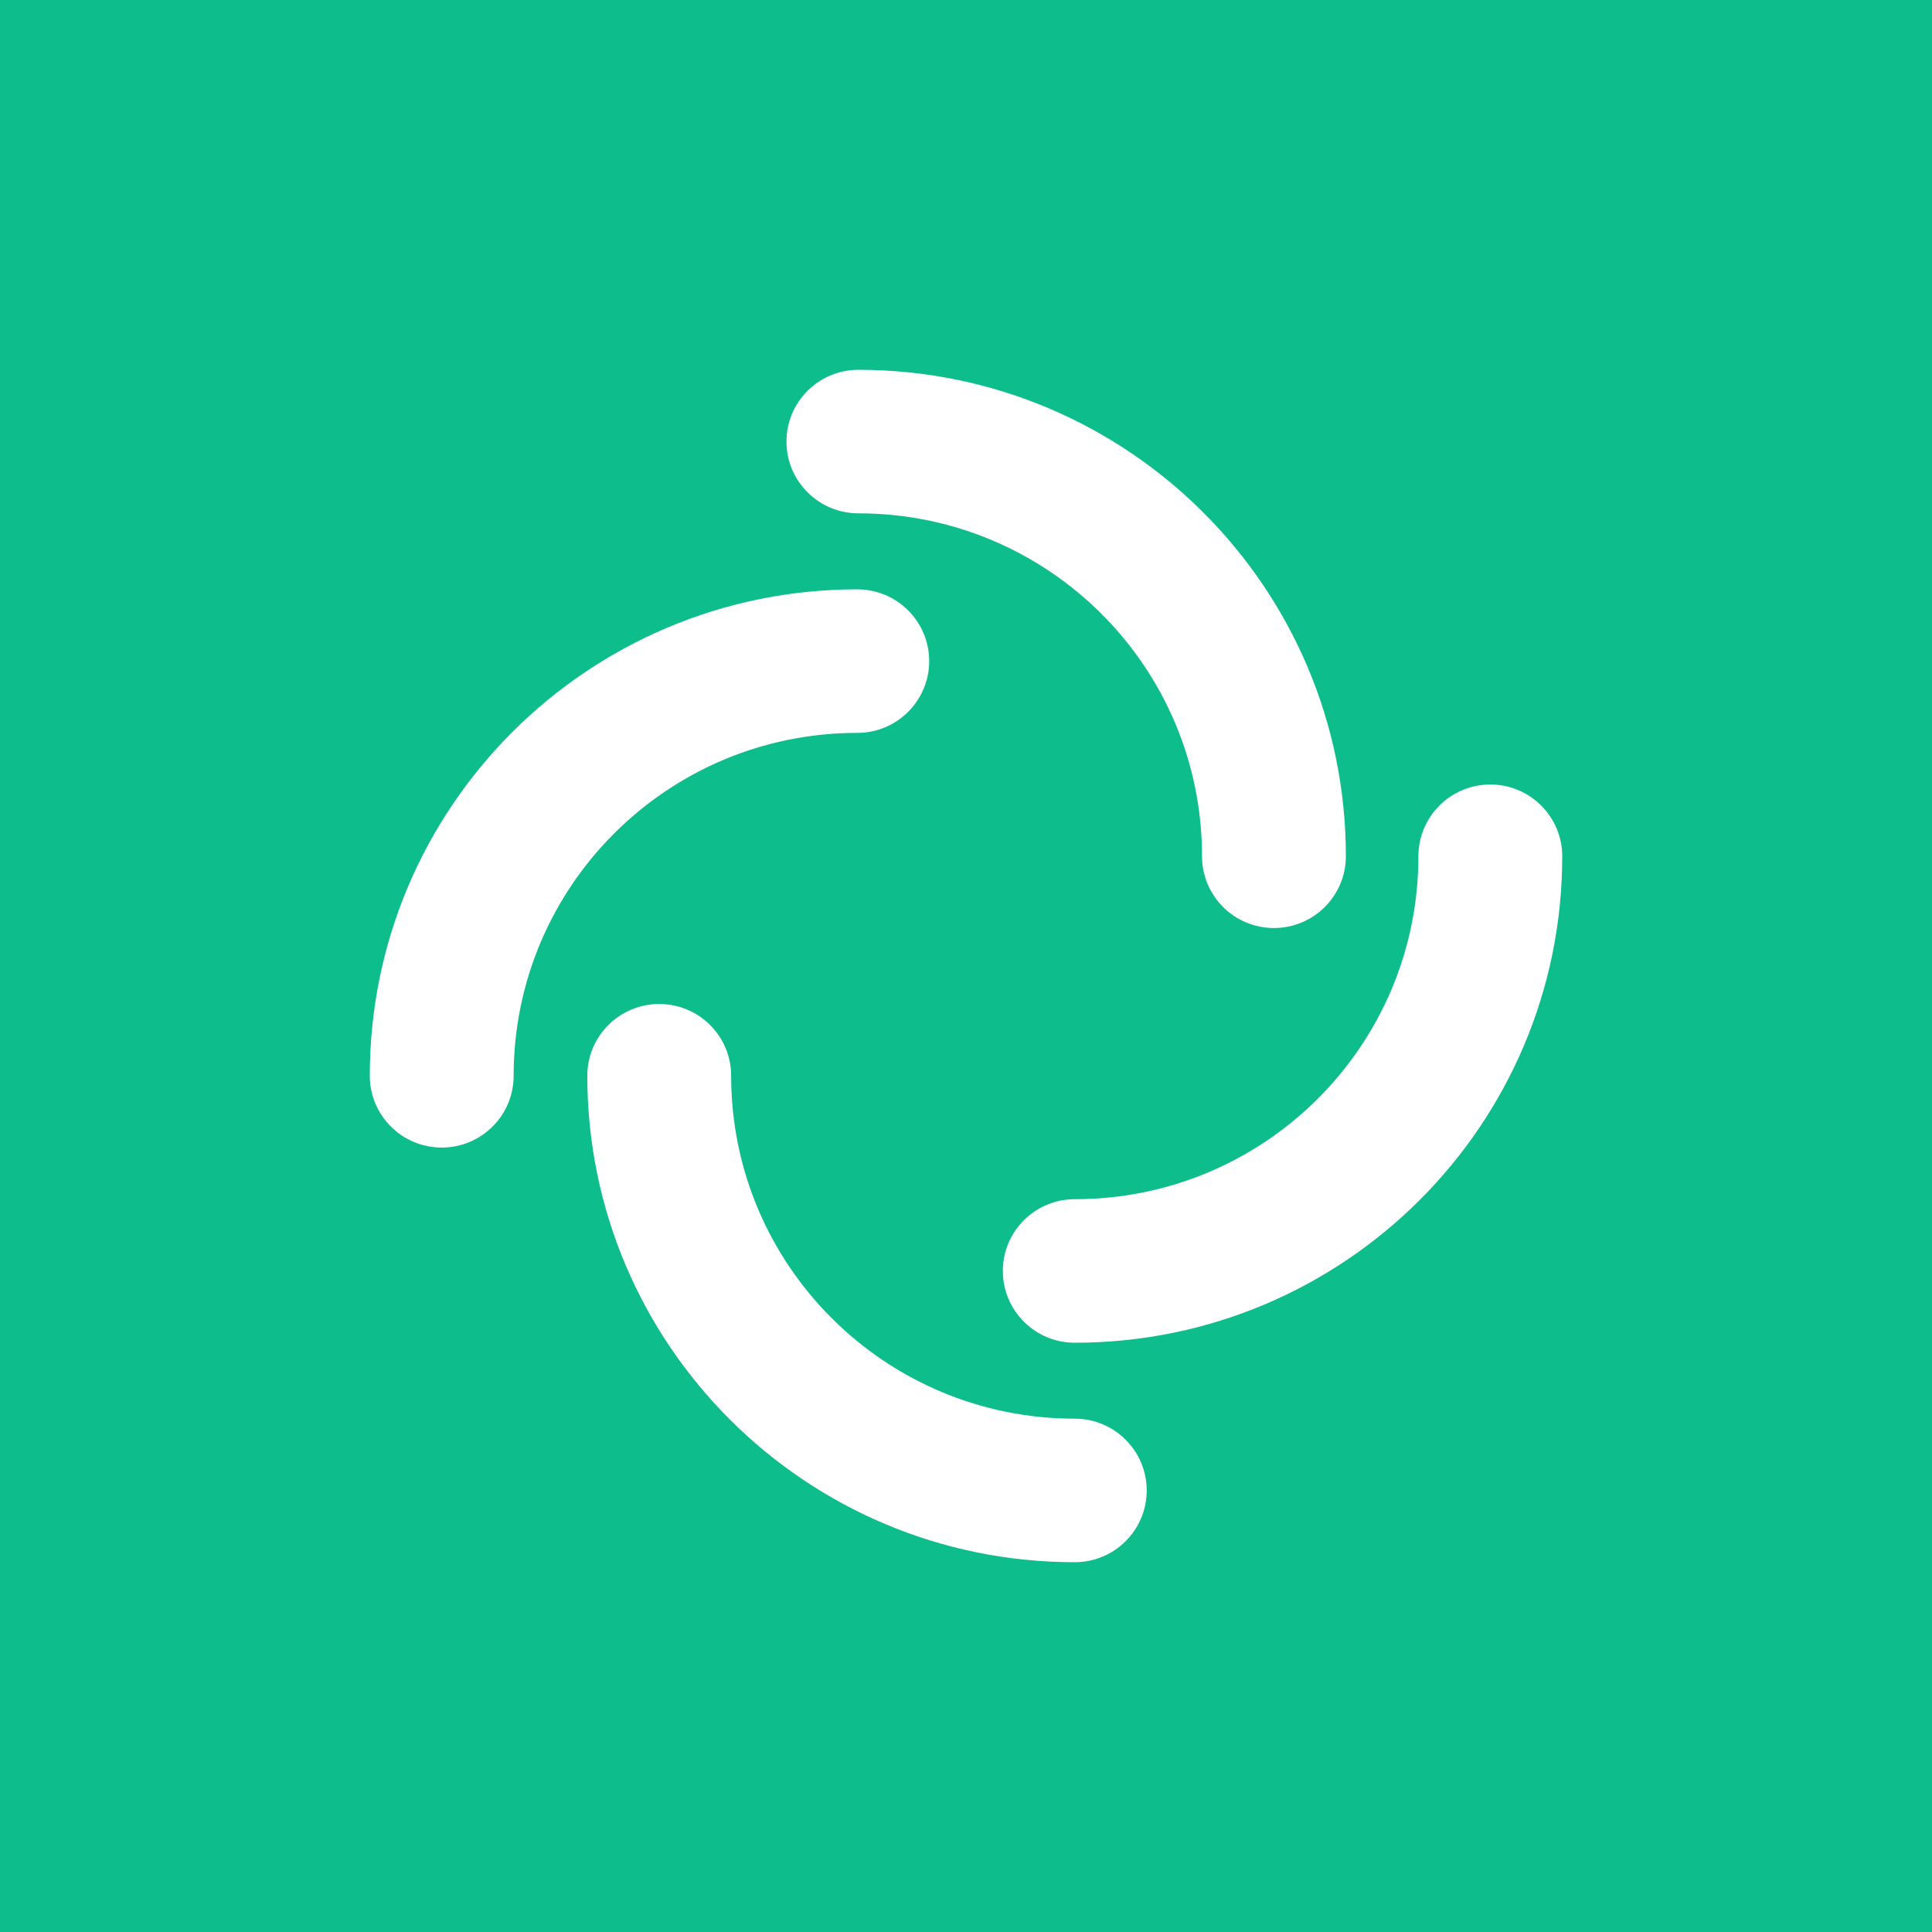
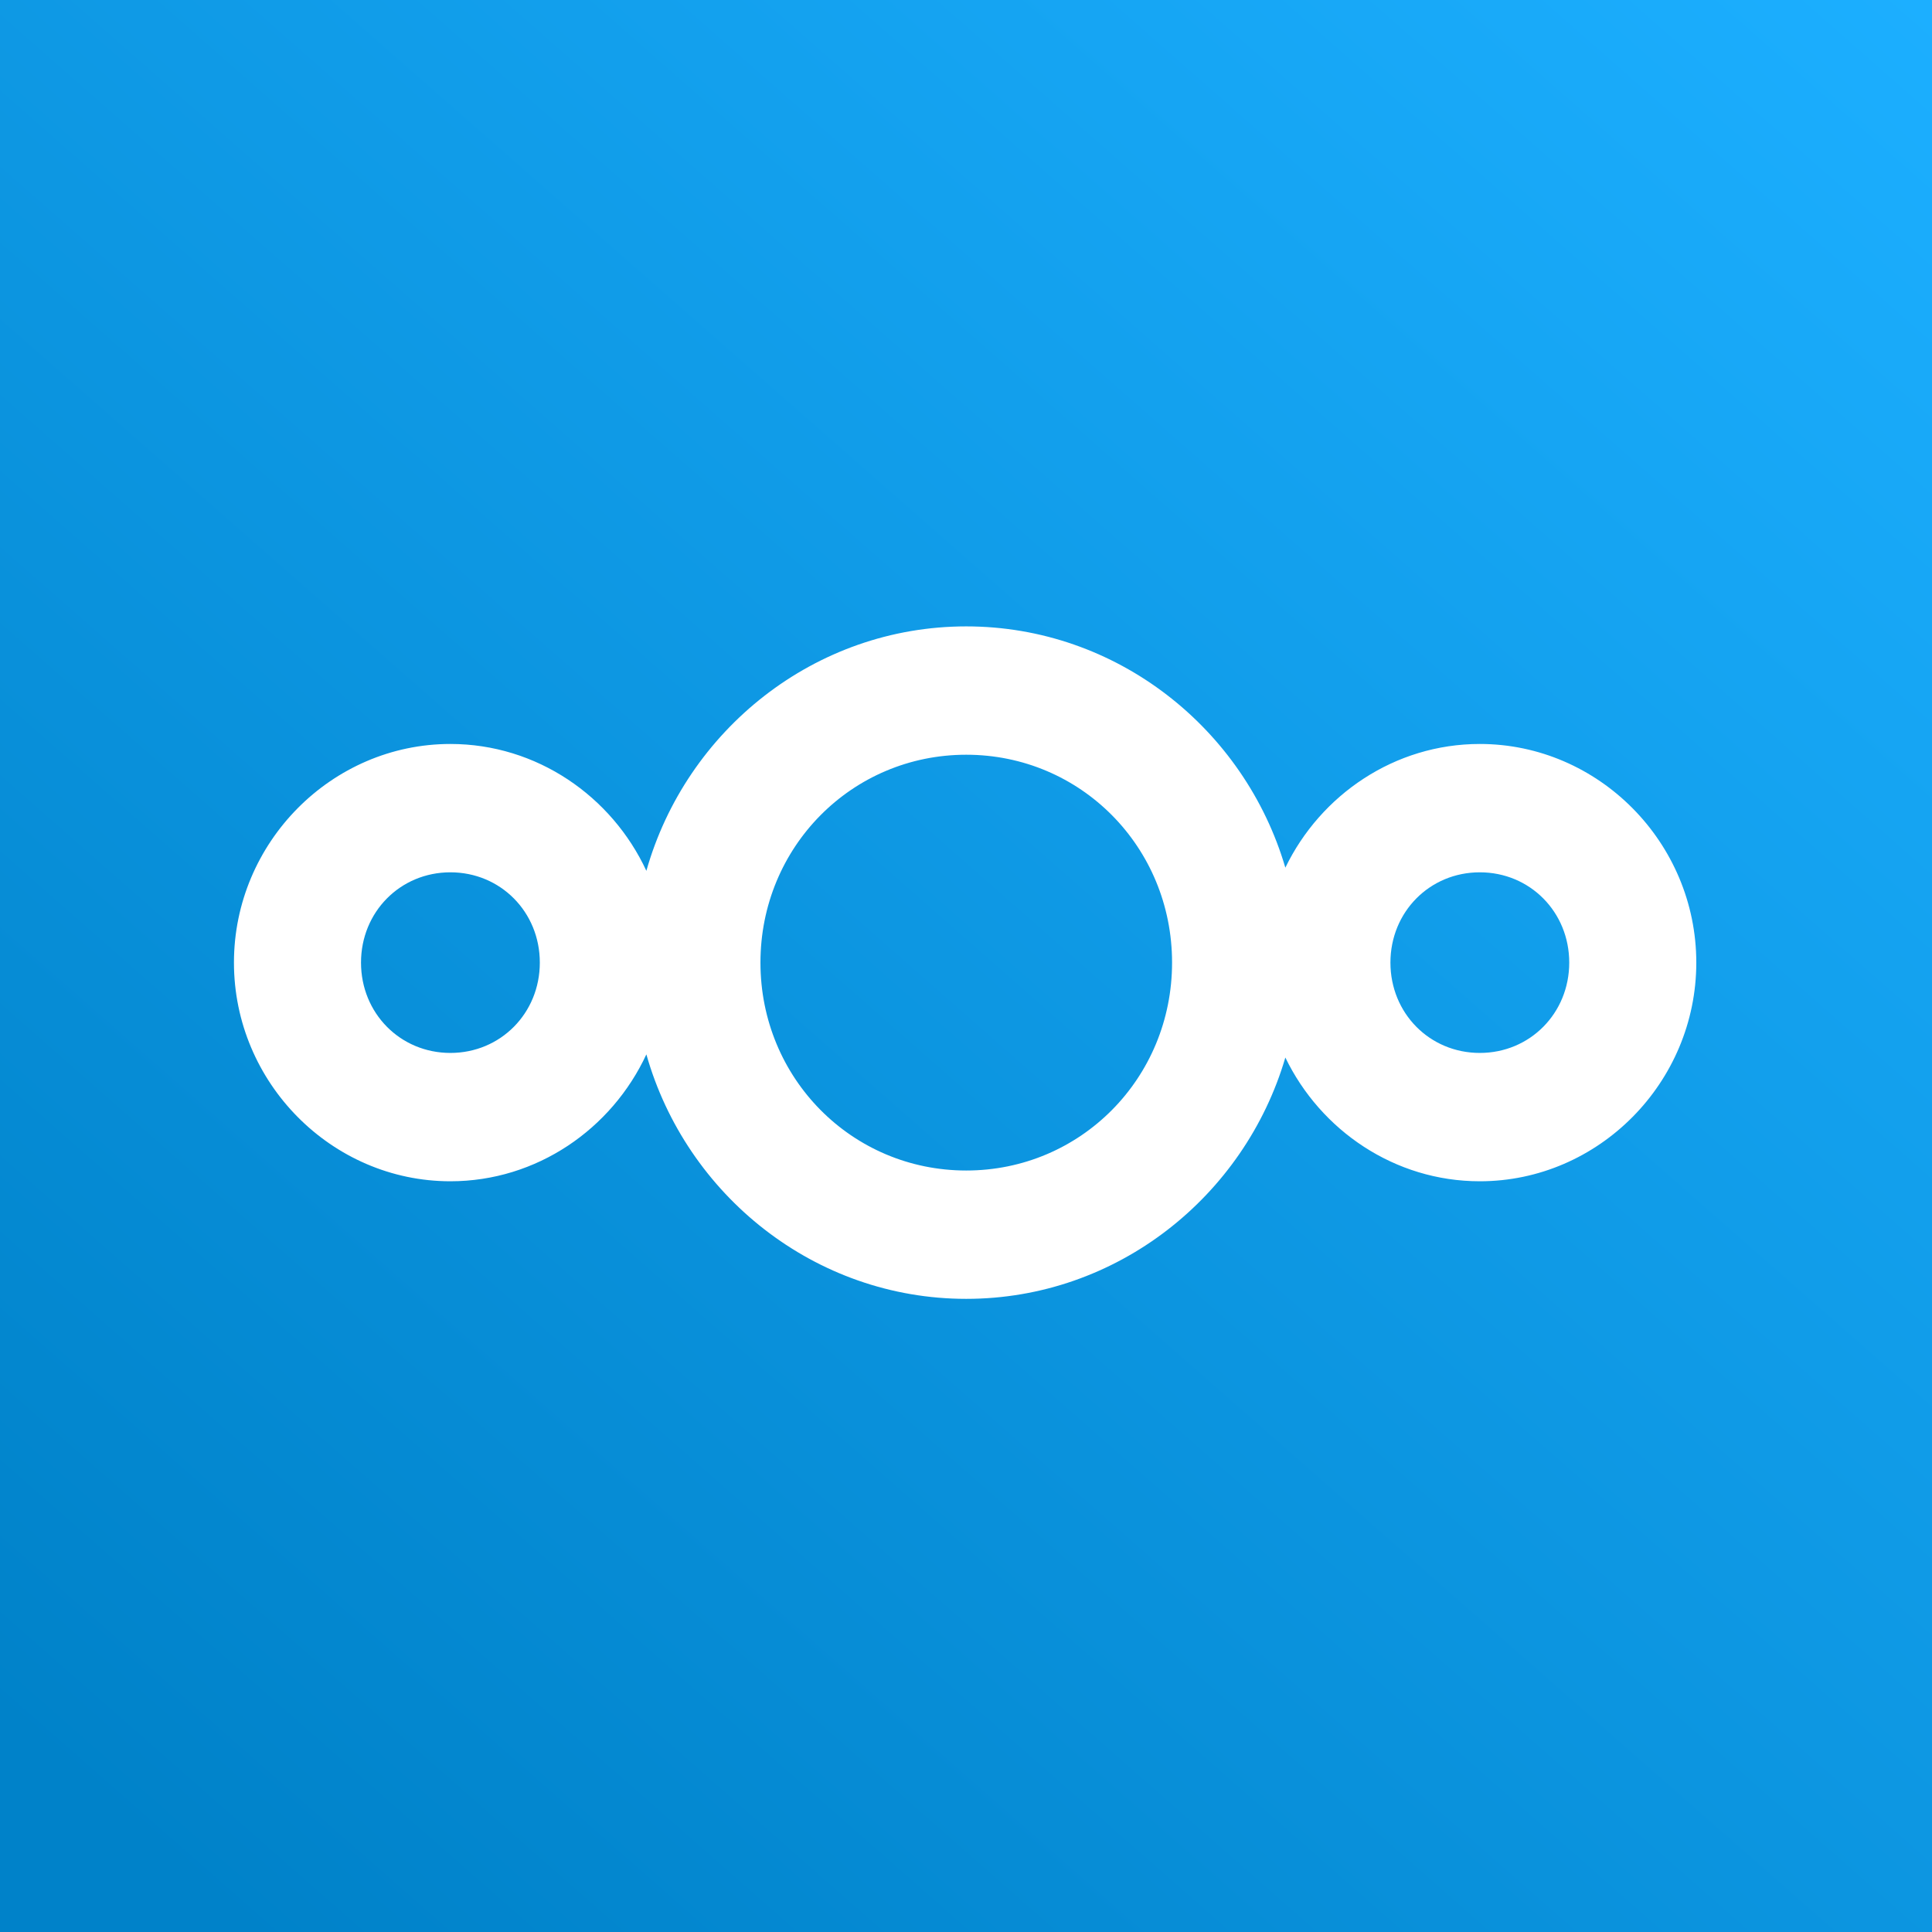
<svg xmlns="http://www.w3.org/2000/svg" width="256" height="256" viewBox="0 0 256 256" fill="none">
-   <path fill-rule="evenodd" clip-rule="evenodd" d="M0 0H256V256H0V0Z" fill="url(#paint0_linear)" />
-   <path fill-rule="evenodd" clip-rule="evenodd" d="M104.212 58.51C104.212 53.258 108.479 49 113.742 49C149.415 49 178.334 77.859 178.334 113.458C178.334 118.71 174.067 122.968 168.804 122.968C163.541 122.968 159.274 118.71 159.274 113.458C159.274 88.364 138.889 68.02 113.742 68.02C108.479 68.02 104.212 63.763 104.212 58.51Z" fill="white" />
-   <path fill-rule="evenodd" clip-rule="evenodd" d="M197.475 103.951C202.738 103.951 207.005 108.209 207.005 113.461C207.005 149.06 178.086 177.919 142.413 177.919C137.149 177.919 132.882 173.661 132.882 168.409C132.882 163.157 137.149 158.899 142.413 158.899C167.559 158.899 187.945 138.556 187.945 113.461C187.945 108.209 192.211 103.951 197.475 103.951Z" fill="white" />
-   <path fill-rule="evenodd" clip-rule="evenodd" d="M151.943 197.491C151.943 202.744 147.676 207.001 142.413 207.001C106.739 207.001 77.821 178.142 77.821 142.543C77.821 137.291 82.087 133.033 87.351 133.033C92.614 133.033 96.881 137.291 96.881 142.543C96.881 167.638 117.266 187.981 142.413 187.981C147.676 187.981 151.943 192.239 151.943 197.491Z" fill="white" />
-   <path fill-rule="evenodd" clip-rule="evenodd" d="M58.53 152.058C53.267 152.058 49 147.8 49 142.548C49 106.949 77.919 78.09 113.592 78.09C118.855 78.09 123.122 82.348 123.122 87.6C123.122 92.853 118.855 97.11 113.592 97.11C88.445 97.11 68.06 117.454 68.06 142.548C68.06 147.8 63.793 152.058 58.53 152.058Z" fill="white" />
+   <path d="M256 0H0V256H256V0Z" fill="url(#paint0_linear)" />
+   <path d="M128.032 83C107.947 83 90.924 96.754 85.647 115.389C81.062 105.505 71.125 98.58 59.679 98.58C43.939 98.58 31 111.65 31 127.55C31 143.449 43.939 156.525 59.679 156.525C71.125 156.525 81.062 149.596 85.647 139.71C90.924 158.347 107.947 172.105 128.032 172.105C147.968 172.105 164.904 158.554 170.315 140.128C174.986 149.789 184.8 156.525 196.083 156.525C211.823 156.525 224.768 143.449 224.768 127.55C224.768 111.65 211.823 98.58 196.083 98.58C184.8 98.58 174.986 105.311 170.315 114.971C164.904 96.546 147.968 83 128.032 83ZM128.032 100.006C143.193 100.006 155.305 112.234 155.305 127.55C155.305 142.865 143.193 155.099 128.032 155.099C112.87 155.099 100.764 142.865 100.764 127.55C100.764 112.234 112.87 100.006 128.032 100.006ZM59.679 115.586C66.322 115.586 71.529 120.84 71.529 127.55C71.529 134.259 66.322 139.519 59.679 139.519C53.037 139.519 47.836 134.259 47.836 127.55C47.836 120.84 53.037 115.586 59.679 115.586ZM196.083 115.586C202.725 115.586 207.932 120.84 207.932 127.55C207.932 134.259 202.725 139.519 196.083 139.519C189.44 139.519 184.239 134.259 184.239 127.55C184.239 120.84 189.44 115.586 196.083 115.586Z" fill="white" />
  <defs>
-     <linearGradient id="paint0_linear" x1="128" y1="0" x2="128" y2="256" gradientUnits="userSpaceOnUse">
-       <stop stop-color="#0DBD8B" />
-       <stop offset="1" stop-color="#0DBD8B" />
+     <linearGradient id="paint0_linear" x1="31.113" y1="256" x2="256" y2="1.8431e-05" gradientUnits="userSpaceOnUse">
+       <stop stop-color="#0082C9" />
+       <stop offset="1" stop-color="#1CAFFF" />
    </linearGradient>
  </defs>
</svg>
